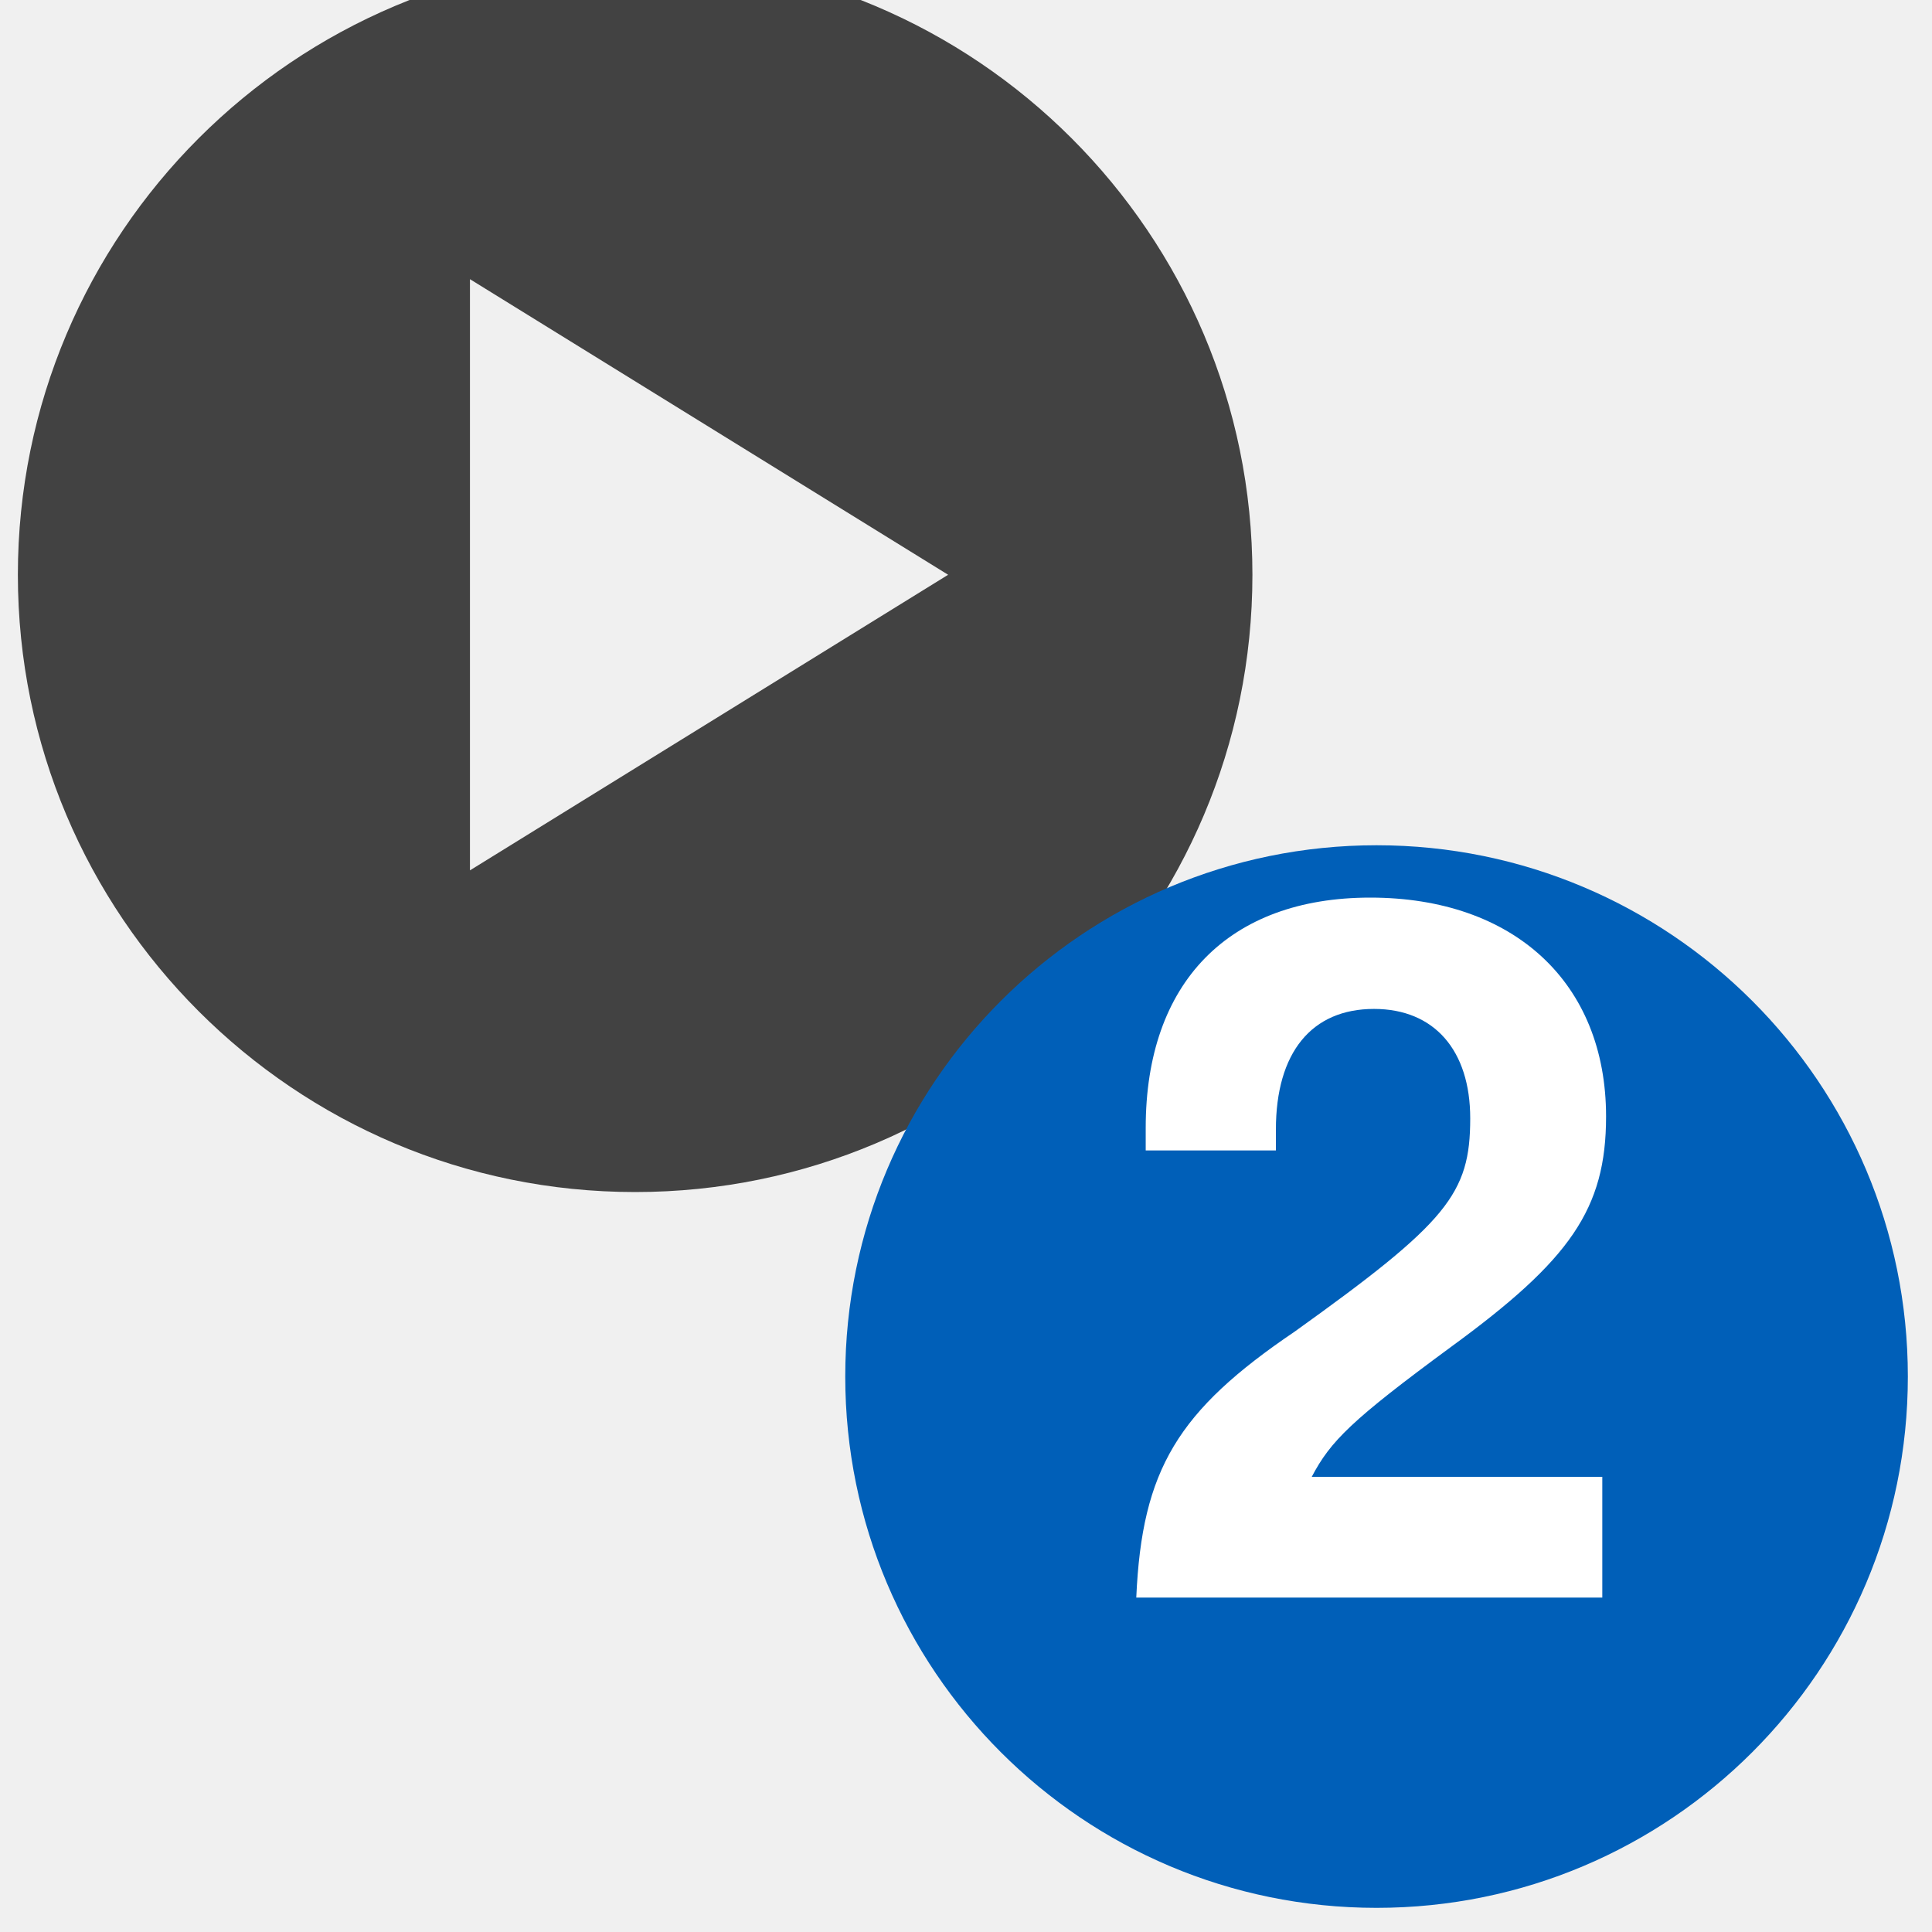
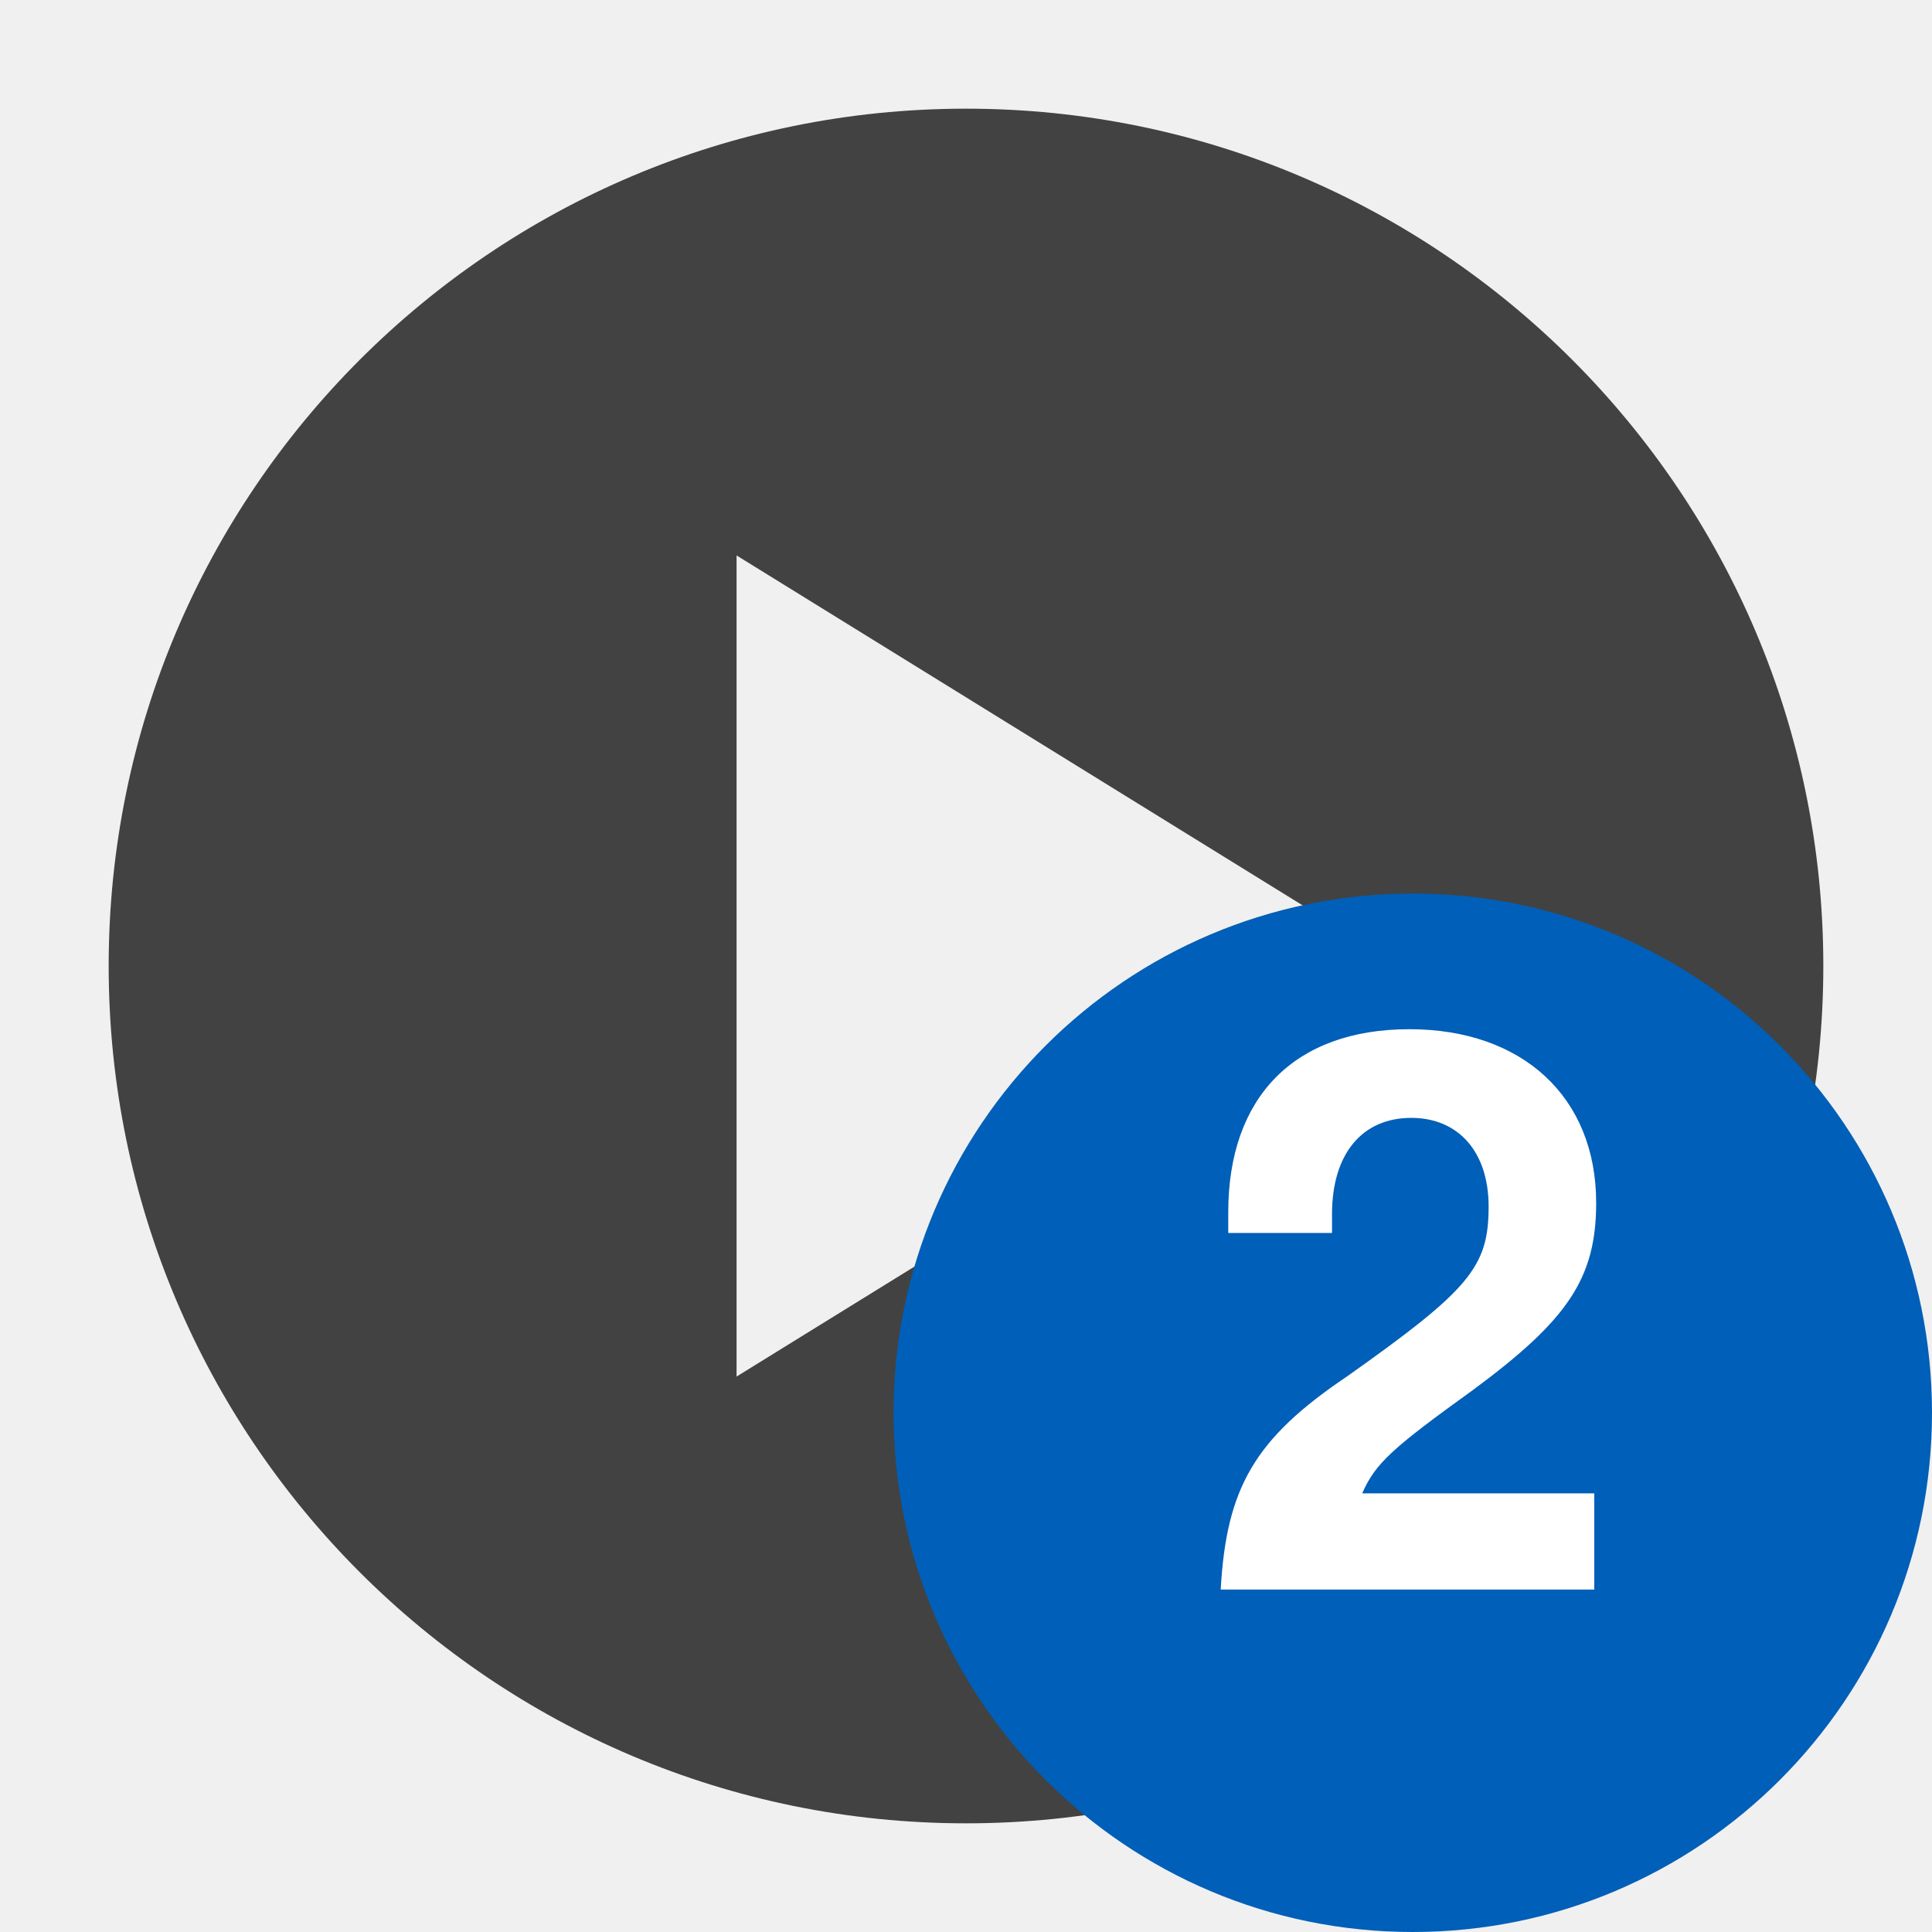
<svg xmlns="http://www.w3.org/2000/svg" width="16" height="16" viewBox="0 0 16 16">
-   <g transform="translate(-0.5 -1) scale(0.72)">
-     <path fill="#424242" fill-rule="evenodd" d="M8 0.9a7.1 7.1 0 1 0 0 14.2A7.1 7.1 0 0 0 8 0.9zM6.1 4.6 11.6 8l-5.5 3.4z" />
-   </g>
-   <circle cx="11.4" cy="11.4" r="4.4" fill="#005FB8" />
-   <text x="11.4" y="11.4" text-anchor="middle" dominant-baseline="central" fill="#FFFFFF" font-family="-apple-system, BlinkMacSystemFont, 'Segoe UI', Helvetica, Arial, sans-serif" font-size="8" font-weight="700">2</text>
+   <path fill="#424242" fill-rule="evenodd" d="M8 0.9a7.1 7.1 0 1 0 0 14.2A7.1 7.1 0 0 0 8 0.9zM6.1 4.6 11.6 8l-5.5 3.4z" />
+   <circle cx="11.7" cy="11.7" r="4.3" fill="#005FB8" />
+   <text x="11.7" y="11.7" text-anchor="middle" dominant-baseline="central" fill="#FFFFFF" font-family="-apple-system, BlinkMacSystemFont, 'Segoe UI', Helvetica, Arial, sans-serif" font-size="6.4" font-weight="700">2</text>
</svg>
